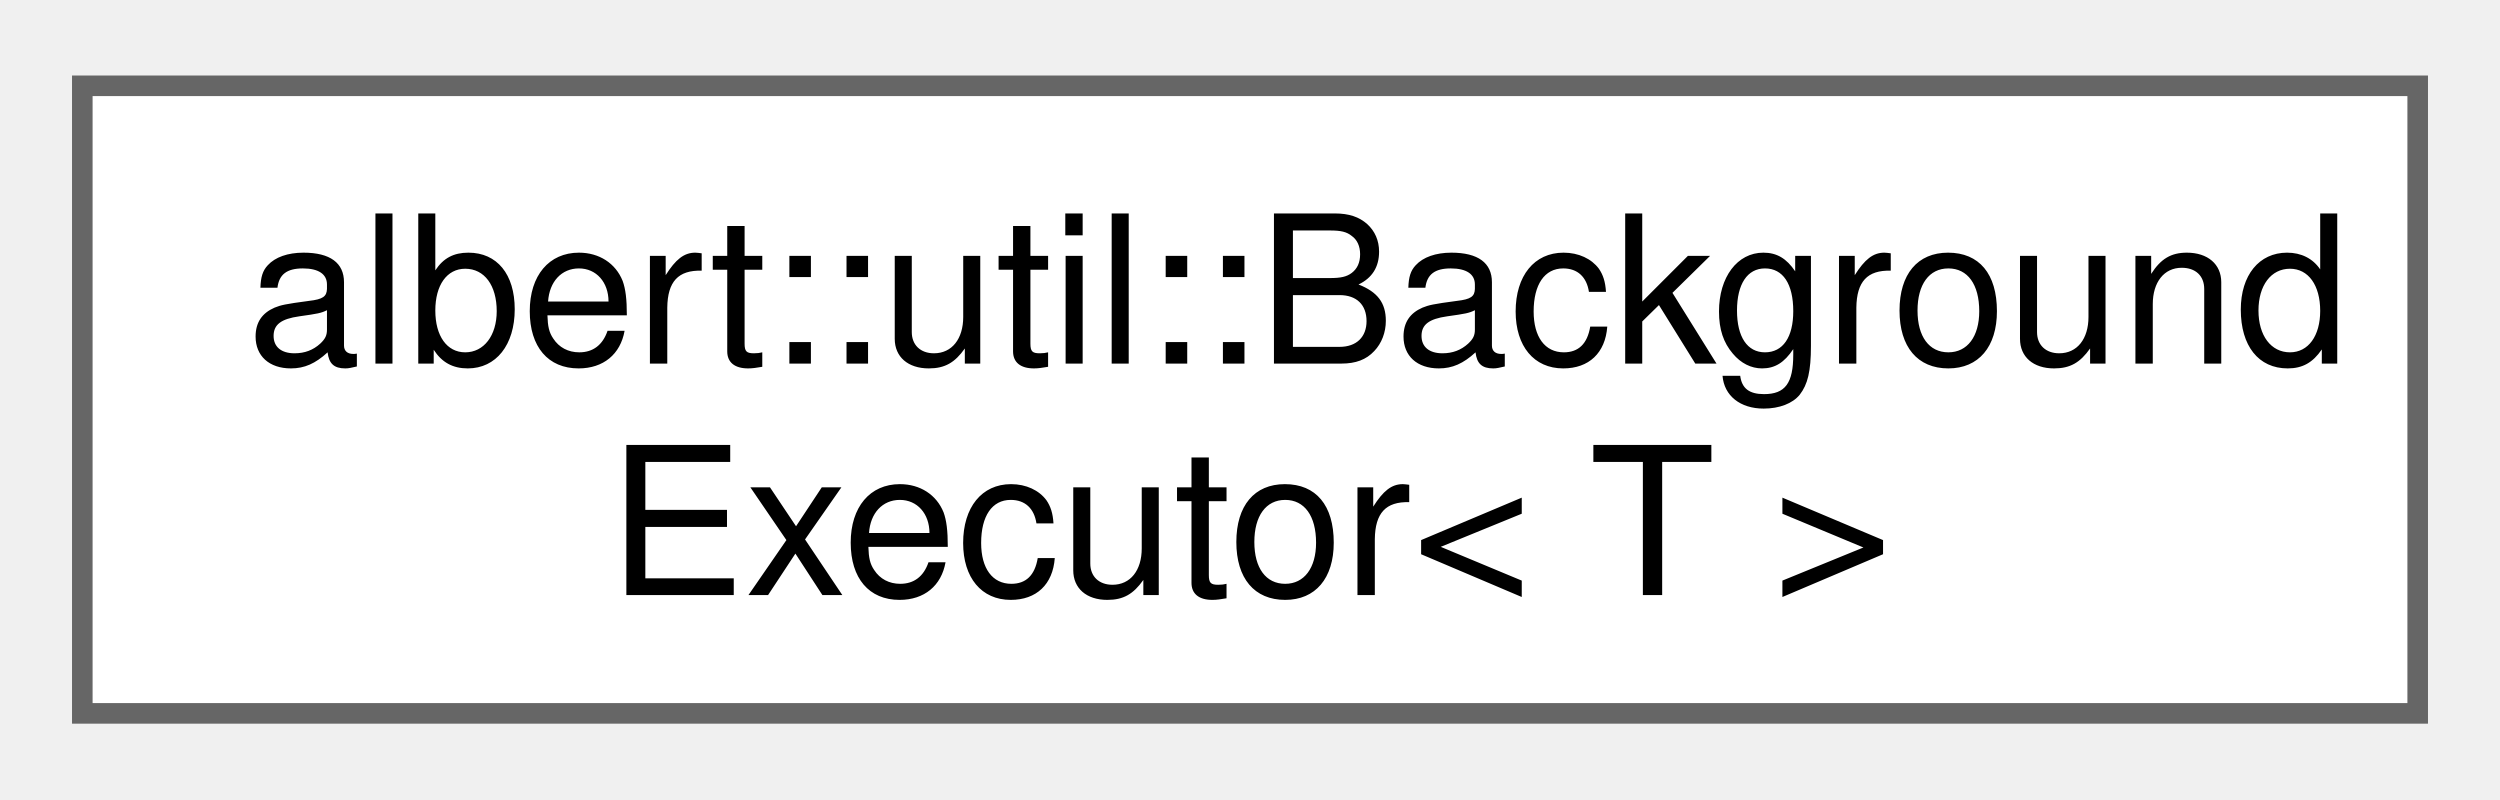
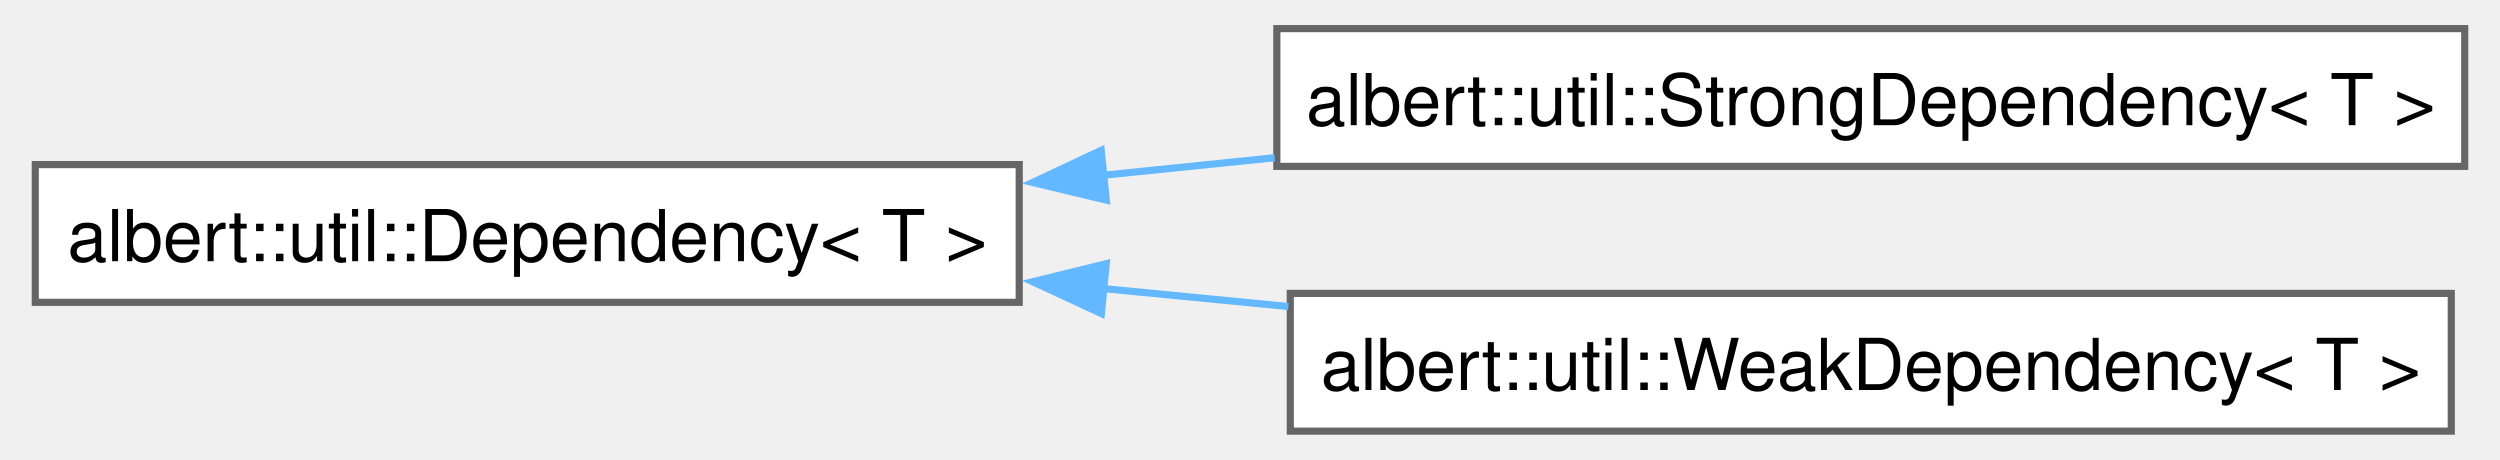
- <svg xmlns="http://www.w3.org/2000/svg" xmlns:xlink="http://www.w3.org/1999/xlink" width="122pt" height="39pt" viewBox="0.00 0.00 121.50 38.50">
-   <g id="graph0" class="graph" transform="scale(1 1) rotate(0) translate(4 34.5)">
+ <svg xmlns="http://www.w3.org/2000/svg" xmlns:xlink="http://www.w3.org/1999/xlink" width="348pt" height="64pt" viewBox="0.00 0.00 347.50 64.25">
+   <g id="graph0" class="graph" transform="scale(1 1) rotate(0) translate(4 60.25)">
    <g id="Node000000" class="node">
      <g id="a_Node000000">
-         <a xlink:href="classalbert_1_1util_1_1BackgroundExecutor.html" target="_top" xlink:title="Provides a lean interface for recurring indexing tasks.">
-           <polygon fill="white" stroke="#666666" points="113.5,-30.5 0,-30.5 0,0 113.5,0 113.5,-30.5" />
-           <text text-anchor="start" x="8" y="-17" font-family="Helvetica,sans-Serif" font-size="10.00">albert::util::Background</text>
-           <text text-anchor="middle" x="56.75" y="-5.75" font-family="Helvetica,sans-Serif" font-size="10.00">Executor&lt; T &gt;</text>
+         <a xlink:href="classalbert_1_1util_1_1Dependency.html" target="_top" xlink:title=" ">
+           <polygon fill="white" stroke="#666666" points="137.5,-37.25 0,-37.25 0,-18 137.5,-18 137.5,-37.25" />
+           <text text-anchor="middle" x="68.75" y="-23.75" font-family="Helvetica,sans-Serif" font-size="10.00">albert::util::Dependency&lt; T &gt;</text>
+         </a>
+       </g>
+     </g>
+     <g id="Node000001" class="node">
+       <g id="a_Node000001">
+         <a xlink:href="classalbert_1_1util_1_1StrongDependency.html" target="_top" xlink:title="Convenience holder class for plugin hard dependencies.">
+           <polygon fill="white" stroke="#666666" points="339.5,-56.25 173.5,-56.25 173.5,-37 339.5,-37 339.5,-56.25" />
+           <text text-anchor="middle" x="256.5" y="-42.75" font-family="Helvetica,sans-Serif" font-size="10.00">albert::util::StrongDependency&lt; T &gt;</text>
+         </a>
+       </g>
+     </g>
+     <g id="edge21_Node000000_Node000001" class="edge">
+       <g id="a_edge21_Node000000_Node000001">
+         <a xlink:title=" ">
+           <path fill="none" stroke="#63b8ff" d="M149.05,-35.74C157.04,-36.55 165.18,-37.39 173.2,-38.21" />
+           <polygon fill="#63b8ff" stroke="#63b8ff" points="149.67,-32.28 139.37,-34.75 148.96,-39.25 149.67,-32.28" />
+         </a>
+       </g>
+     </g>
+     <g id="Node000002" class="node">
+       <g id="a_Node000002">
+         <a xlink:href="classalbert_1_1util_1_1WeakDependency.html" target="_top" xlink:title="Convenience holder class for plugin soft dependencies.">
+           <polygon fill="white" stroke="#666666" points="337.62,-19.25 175.38,-19.25 175.38,0 337.62,0 337.62,-19.25" />
+           <text text-anchor="middle" x="256.5" y="-5.75" font-family="Helvetica,sans-Serif" font-size="10.00">albert::util::WeakDependency&lt; T &gt;</text>
+         </a>
+       </g>
+     </g>
+     <g id="edge22_Node000000_Node000002" class="edge">
+       <g id="a_edge22_Node000000_Node000002">
+         <a xlink:title=" ">
+           <path fill="none" stroke="#63b8ff" d="M149.08,-19.94C157.7,-19.1 166.48,-18.25 175.11,-17.41" />
+           <polygon fill="#63b8ff" stroke="#63b8ff" points="148.98,-16.43 139.37,-20.88 149.66,-23.4 148.98,-16.43" />
        </a>
      </g>
    </g>
  </g>
</svg>
